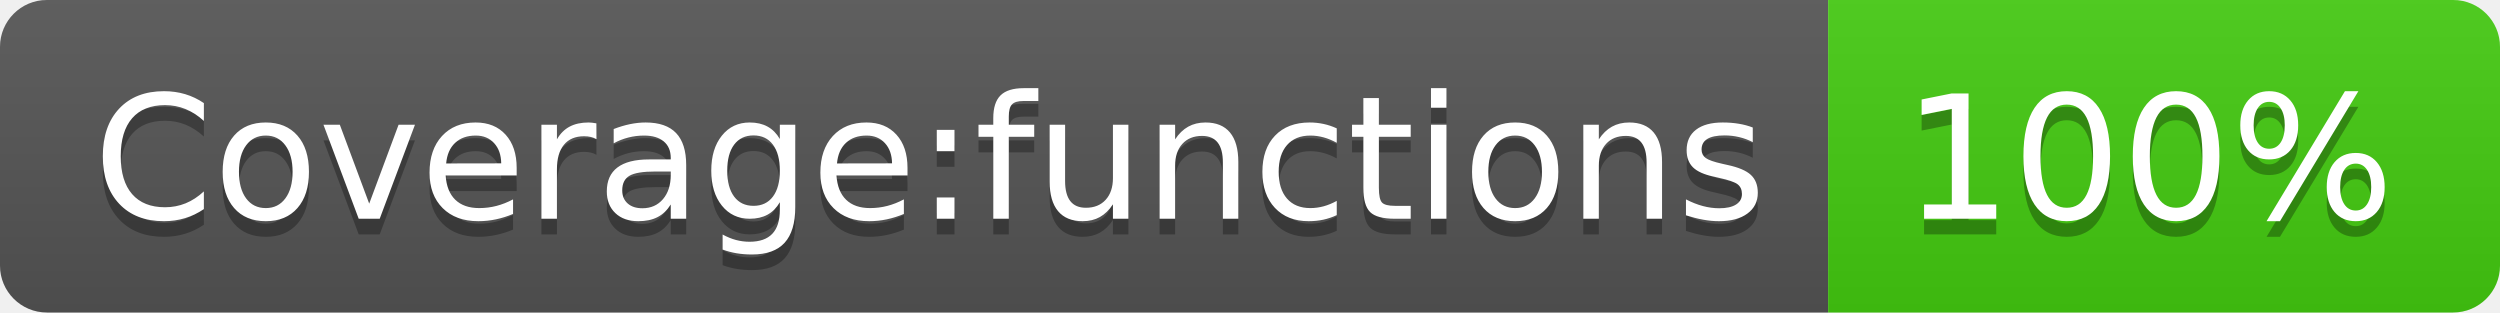
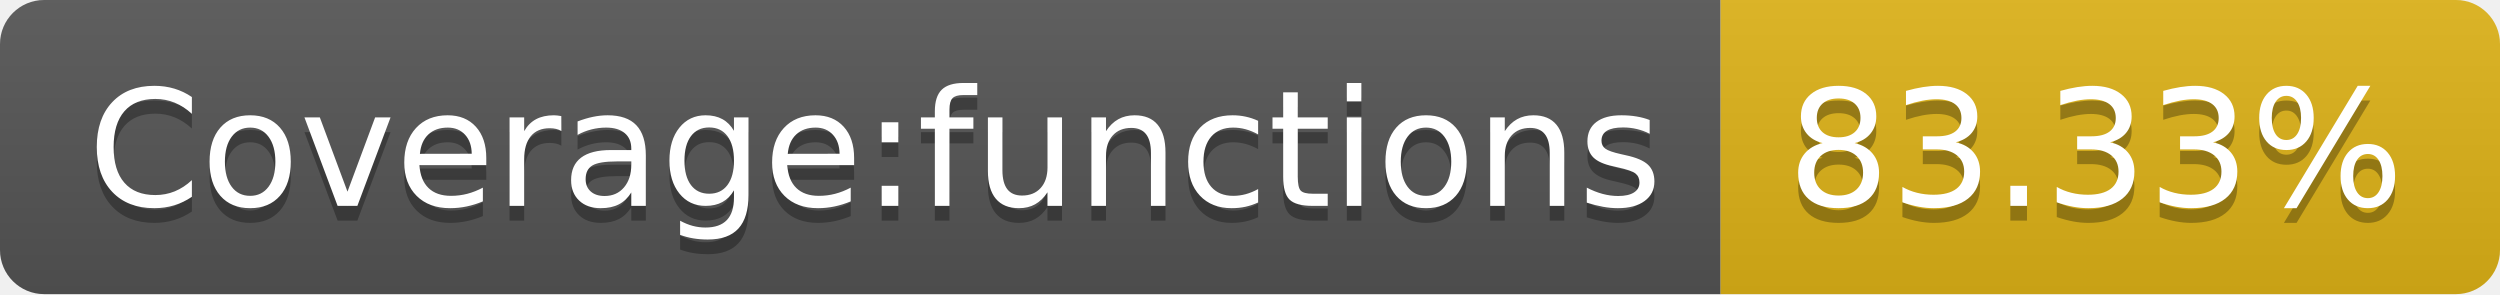
- <svg xmlns="http://www.w3.org/2000/svg" width="160" height="20">
+ <svg xmlns="http://www.w3.org/2000/svg" width="170" height="20">
  <linearGradient id="s" x2="0" y2="100%">
    <stop offset="0" stop-color="#bbb" stop-opacity=".1" />
    <stop offset="1" stop-opacity=".1" />
  </linearGradient>
  <clipPath id="r">
-     <rect width="160" height="20" rx="3" fill="#fff" />
+     <rect width="170" height="20" rx="3" fill="#fff" />
  </clipPath>
  <g clip-path="url(#r)">
    <rect width="117" height="20" fill="#555" />
-     <rect x="117" width="43" height="20" fill="#4c1" />
-     <rect width="160" height="20" fill="url(#s)" />
+     <rect x="117" width="53" height="20" fill="#dfb317" />
+     <rect width="170" height="20" fill="url(#s)" />
  </g>
  <g fill="#fff" text-anchor="middle" font-family="Verdana,Geneva,DejaVu Sans,sans-serif" text-rendering="geometricPrecision" font-size="110">
    <text x="595" y="150" fill="#010101" fill-opacity=".3" transform="scale(.1)" textLength="1070">Coverage:functions</text>
    <text x="595" y="140" transform="scale(.1)" textLength="1070">Coverage:functions</text>
-     <text x="1375" y="150" fill="#010101" fill-opacity=".3" transform="scale(.1)" textLength="330">100%</text>
-     <text x="1375" y="140" transform="scale(.1)" textLength="330">100%</text>
+     <text x="1425" y="150" fill="#010101" fill-opacity=".3" transform="scale(.1)" textLength="430">83.33%</text>
+     <text x="1425" y="140" transform="scale(.1)" textLength="430">83.33%</text>
  </g>
</svg>
